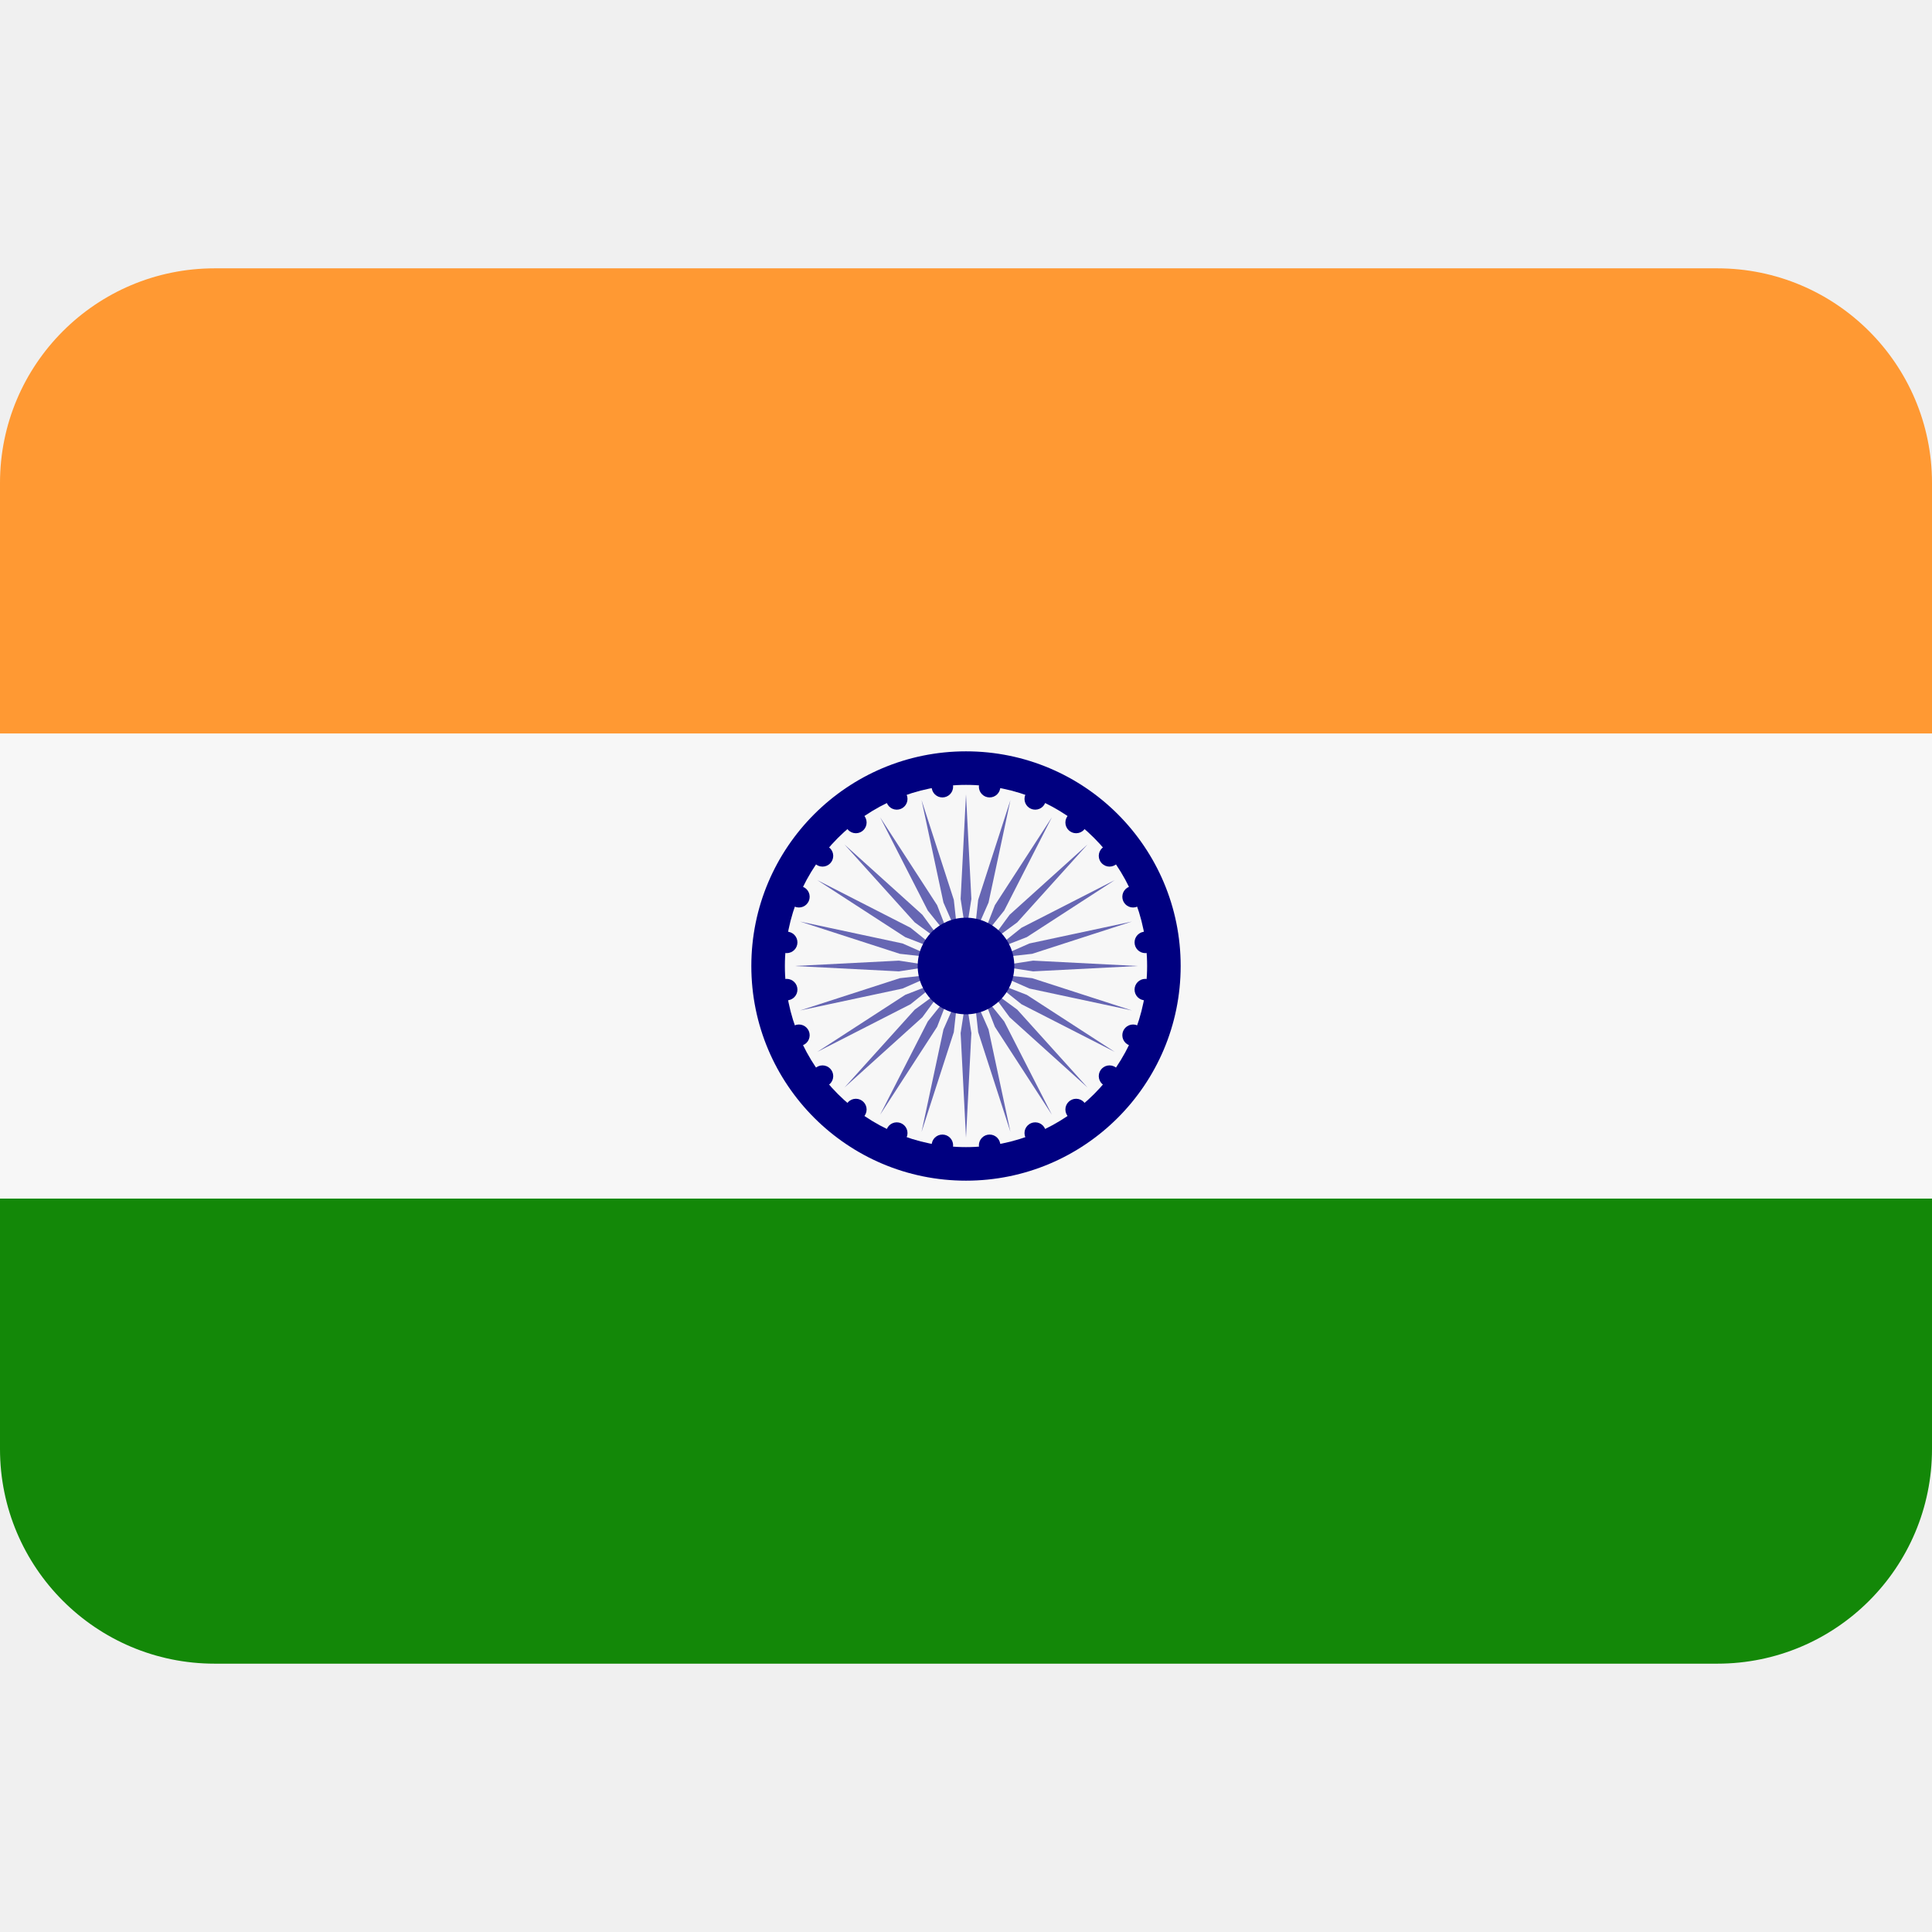
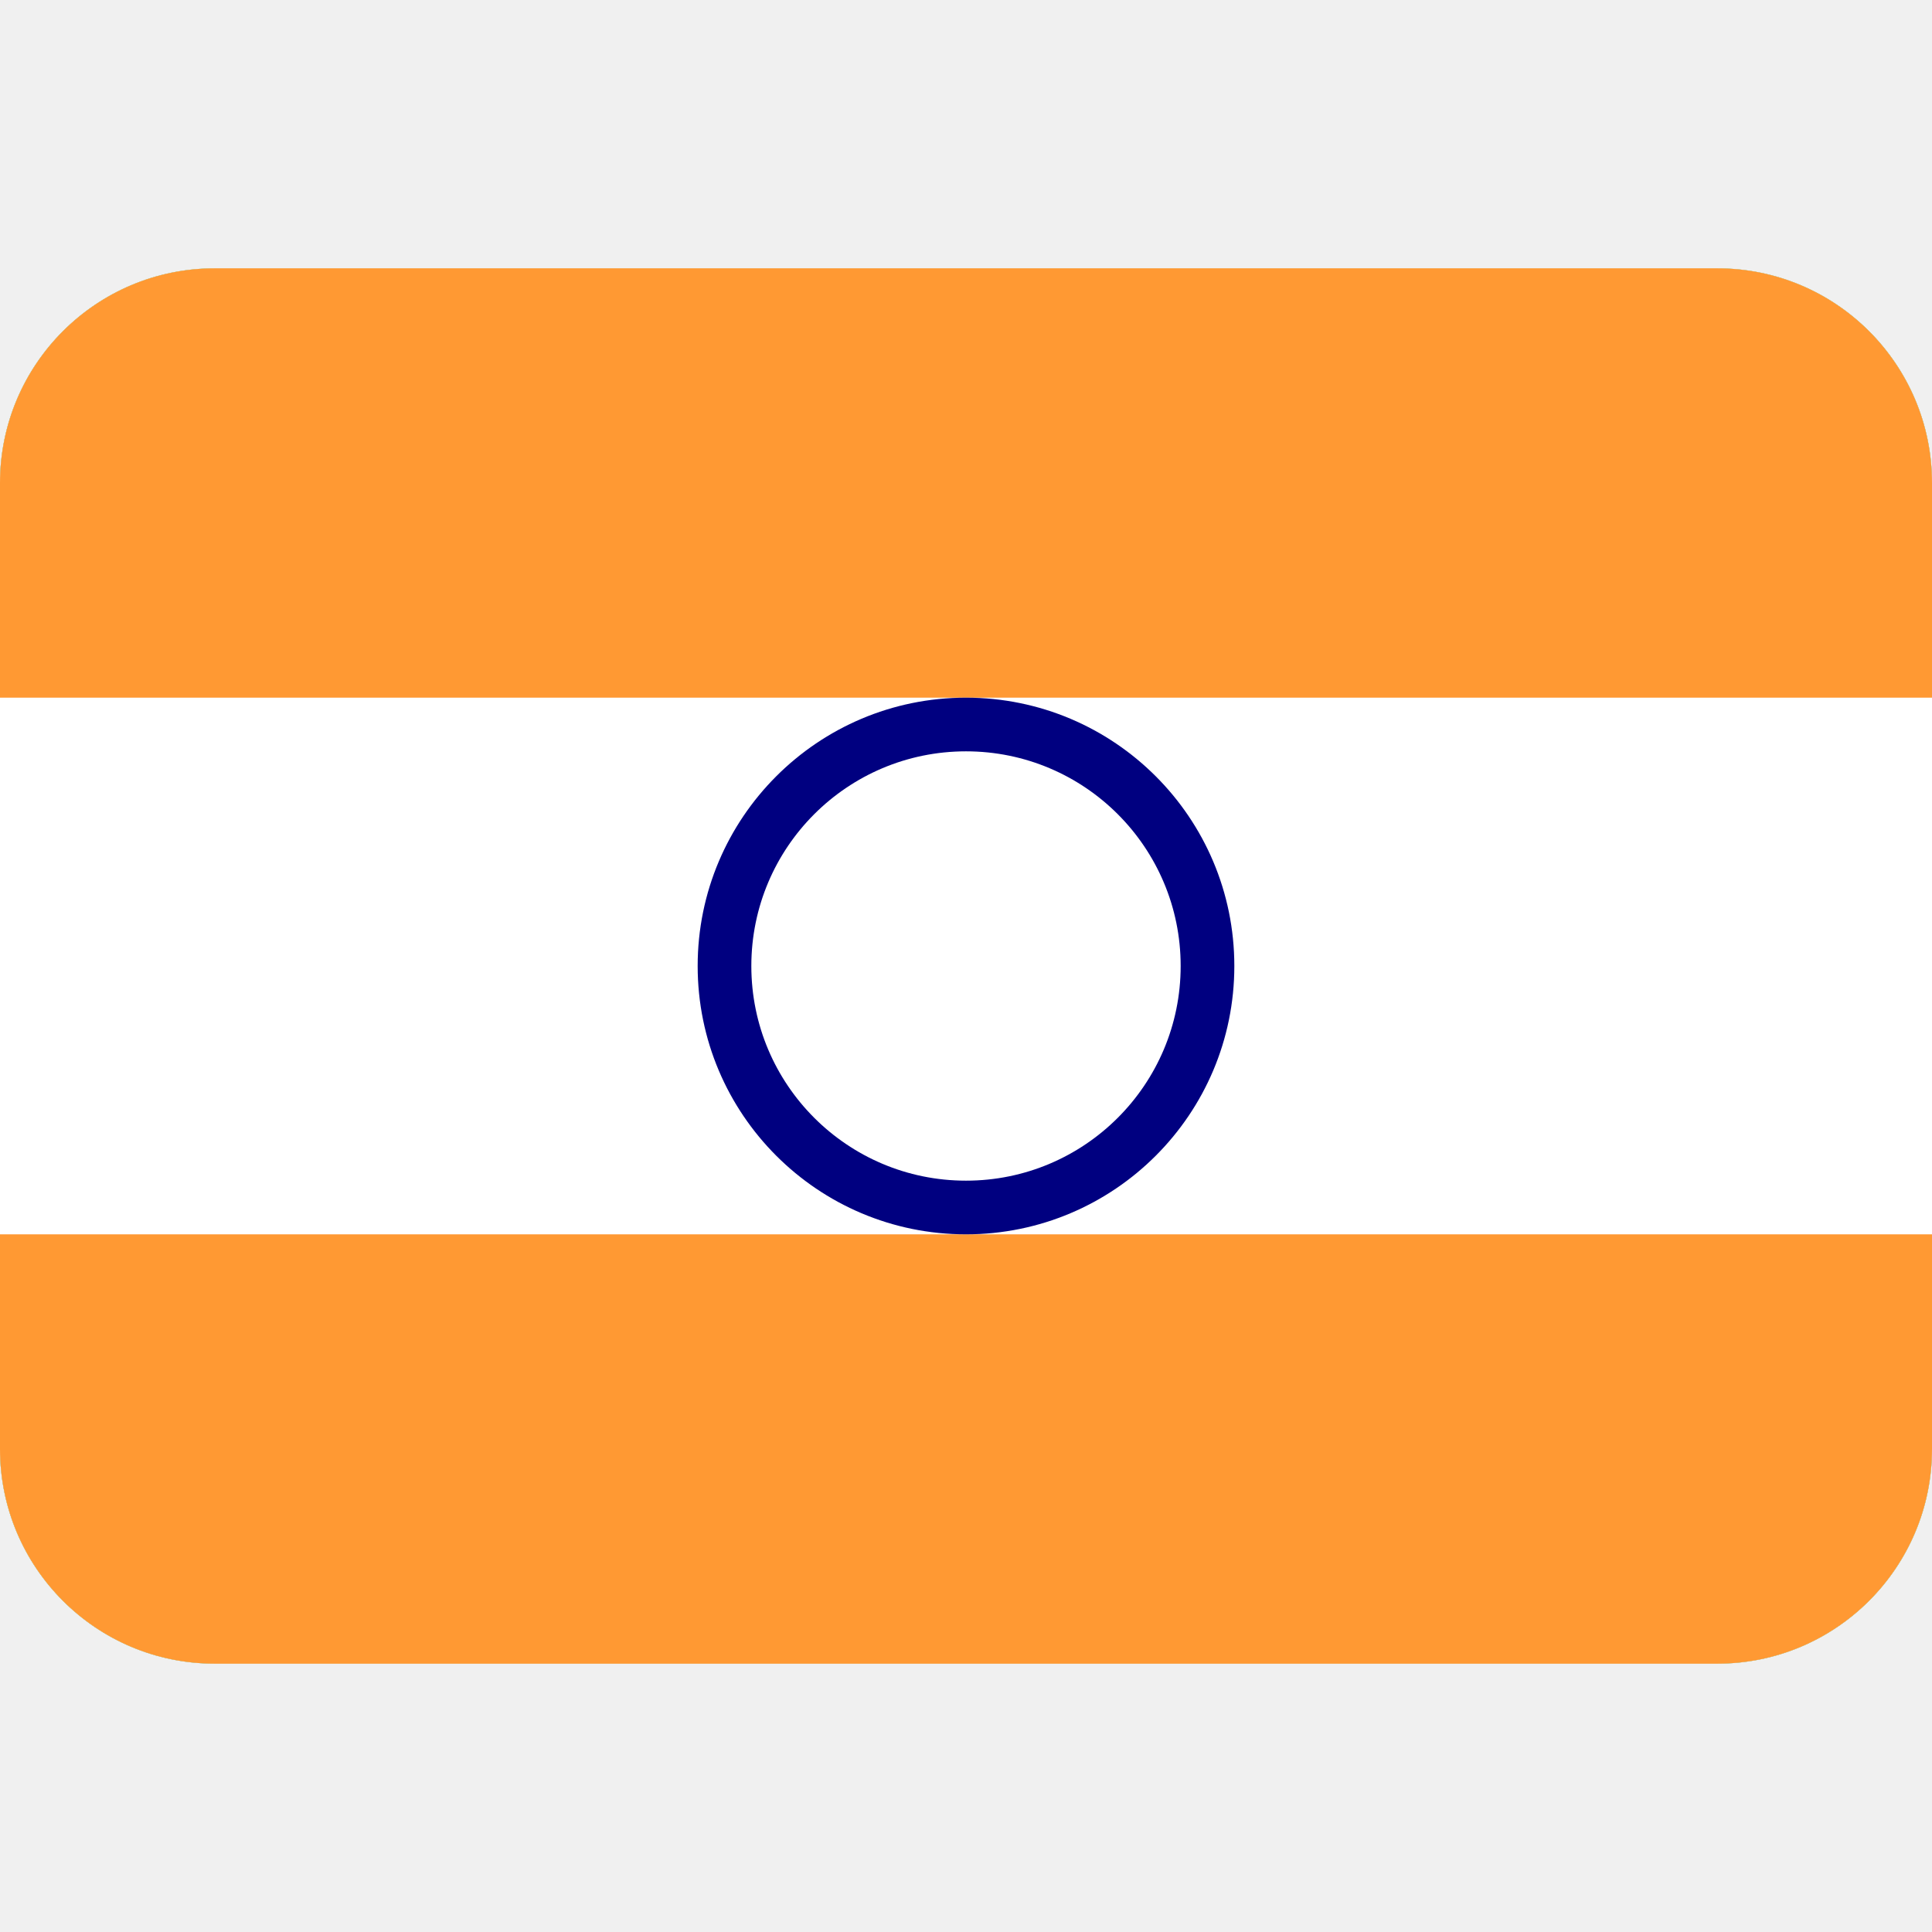
- <svg xmlns="http://www.w3.org/2000/svg" viewBox="0 0 36 36" xml:space="preserve">
-   <path fill="#138808" d="M0 27a4 4 0 0 0 4 4h28a4 4 0 0 0 4-4v-5H0v5z" />
-   <path fill="#F93" d="M36 14V9a4 4 0 0 0-4-4H4a4 4 0 0 0-4 4v5h36z" />
-   <path fill="#F7F7F7" d="M0 13.667h36v8.667H0z" />
-   <circle fill="navy" cx="18" cy="18" r="4" />
-   <circle fill="#F7F7F7" cx="18" cy="18" r="3.375" />
-   <path d="m18.1 16.75-.1.65-.1-.65.1-1.95zm-.928-1.841.408 1.909.265.602-.072-.653zm-.772.32.888 1.738.412.513-.238-.613zm-.663.508 1.308 1.45.531.389-.389-.531zm-.508.663 1.638 1.062.613.238-.513-.412zm-.32.772 1.858.601.653.072-.602-.265zM14.8 18l1.95.1.65-.1-.65-.1zm.109.828 1.909-.408.602-.265-.653.072zm.32.772 1.738-.888.513-.412-.613.238zm.508.663 1.45-1.308.389-.531-.531.389zm.663.508 1.062-1.638.238-.613-.412.513zm.772.32.601-1.858.072-.653-.265.602zM18 21.2l.1-1.95-.1-.65-.1.65zm.828-.109-.408-1.909-.265-.602.072.653zm.772-.32-.888-1.738-.412-.513.238.613zm.663-.508-1.308-1.45-.531-.389.389.531zm.508-.663-1.638-1.062-.613-.238.513.412zm.32-.772-1.858-.601-.653-.072.602.265zM21.2 18l-1.95-.1-.65.1.65.1zm-.109-.828-1.909.408-.602.265.653-.072zm-.32-.772-1.738.888-.513.412.613-.238zm-.508-.663-1.45 1.308-.389.531.531-.389zm-.663-.508-1.062 1.638-.238.613.412-.513zm-.772-.32-.601 1.858-.072.653.265-.602z" fill="#6666B3" />
-   <g fill="navy">
-     <circle cx="17.56" cy="14.659" r=".2" />
-     <circle cx="16.71" cy="14.887" r=".2" />
-     <circle cx="15.948" cy="15.326" r=".2" />
-     <circle cx="15.326" cy="15.948" r=".2" />
-     <circle cx="14.887" cy="16.71" r=".2" />
-     <circle cx="14.659" cy="17.56" r=".2" />
-     <circle cx="14.659" cy="18.44" r=".2" />
-     <circle cx="14.887" cy="19.29" r=".2" />
-     <circle cx="15.326" cy="20.052" r=".2" />
-     <circle cx="15.948" cy="20.674" r=".2" />
-     <circle cx="16.71" cy="21.113" r=".2" />
-     <circle cx="17.56" cy="21.341" r=".2" />
-     <circle cx="18.44" cy="21.341" r=".2" />
-     <circle cx="19.29" cy="21.113" r=".2" />
-     <circle cx="20.052" cy="20.674" r=".2" />
-     <circle cx="20.674" cy="20.052" r=".2" />
-     <circle cx="21.113" cy="19.29" r=".2" />
-     <circle cx="21.341" cy="18.44" r=".2" />
-     <circle cx="21.341" cy="17.56" r=".2" />
-     <circle cx="21.113" cy="16.71" r=".2" />
-     <circle cx="20.674" cy="15.948" r=".2" />
-     <circle cx="20.052" cy="15.326" r=".2" />
-     <circle cx="19.29" cy="14.887" r=".2" />
-     <circle cx="18.44" cy="14.659" r=".2" />
-     <circle cx="18" cy="18" r=".9" />
-   </g>
+ <svg xmlns="http://www.w3.org/2000/svg" viewBox="0 0 36 36">
+   <path fill="#138808" d="M32 5H4C1.791 5 0 6.791 0 9v18c0 2.209 1.791 4 4 4h28c2.209 0 4-1.791 4-4V9c0-2.209-1.791-4-4-4z" />
+   <path fill="#FFF" d="M0 9v18c0 2.209 1.791 4 4 4h28c2.209 0 4-1.791 4-4V9c0-2.209-1.791-4-4-4H4C1.791 5 0 6.791 0 9z" />
+   <path fill="#FF9933" d="M4 5C1.791 5 0 6.791 0 9v18c0 2.209 1.791 4 4 4h28c2.209 0 4-1.791 4-4V9c0-2.209-1.791-4-4-4H4z" />
+   <path fill="#FFF" d="M0 13h36v10H0z" />
+   <circle fill="#000080" cx="18" cy="18" r="5" />
+   <circle fill="#FFF" cx="18" cy="18" r="4" />
</svg>
